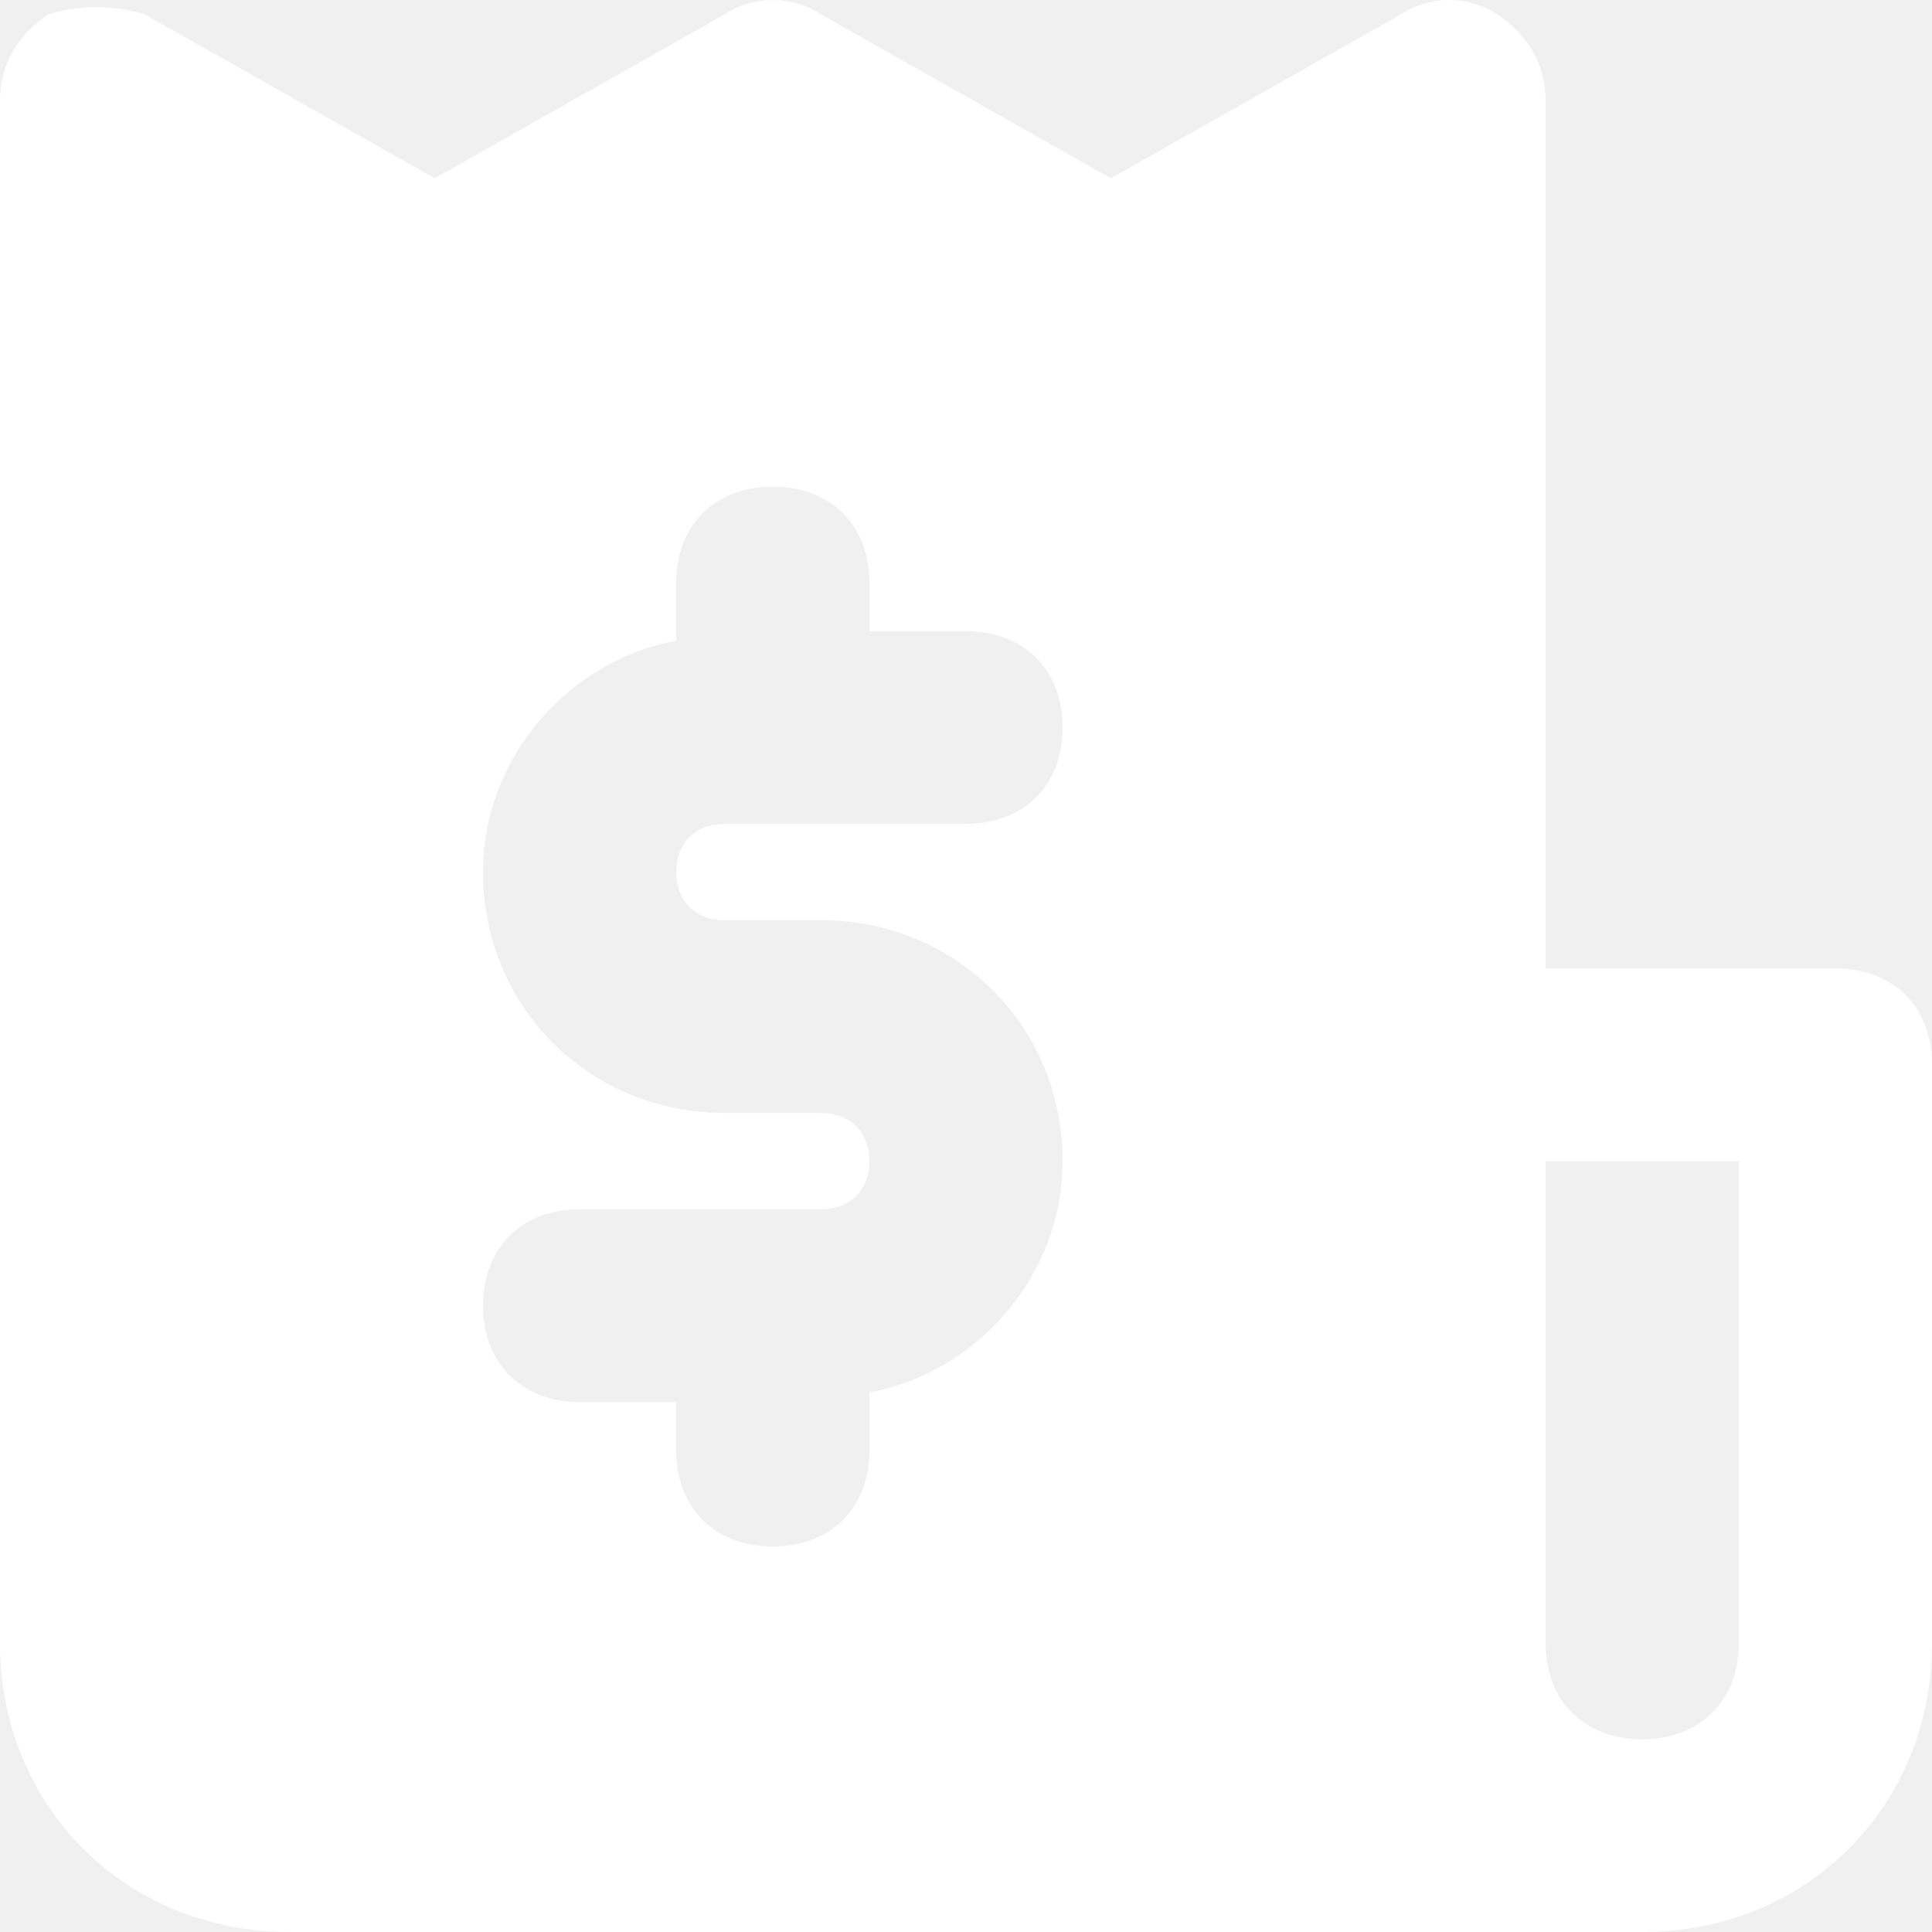
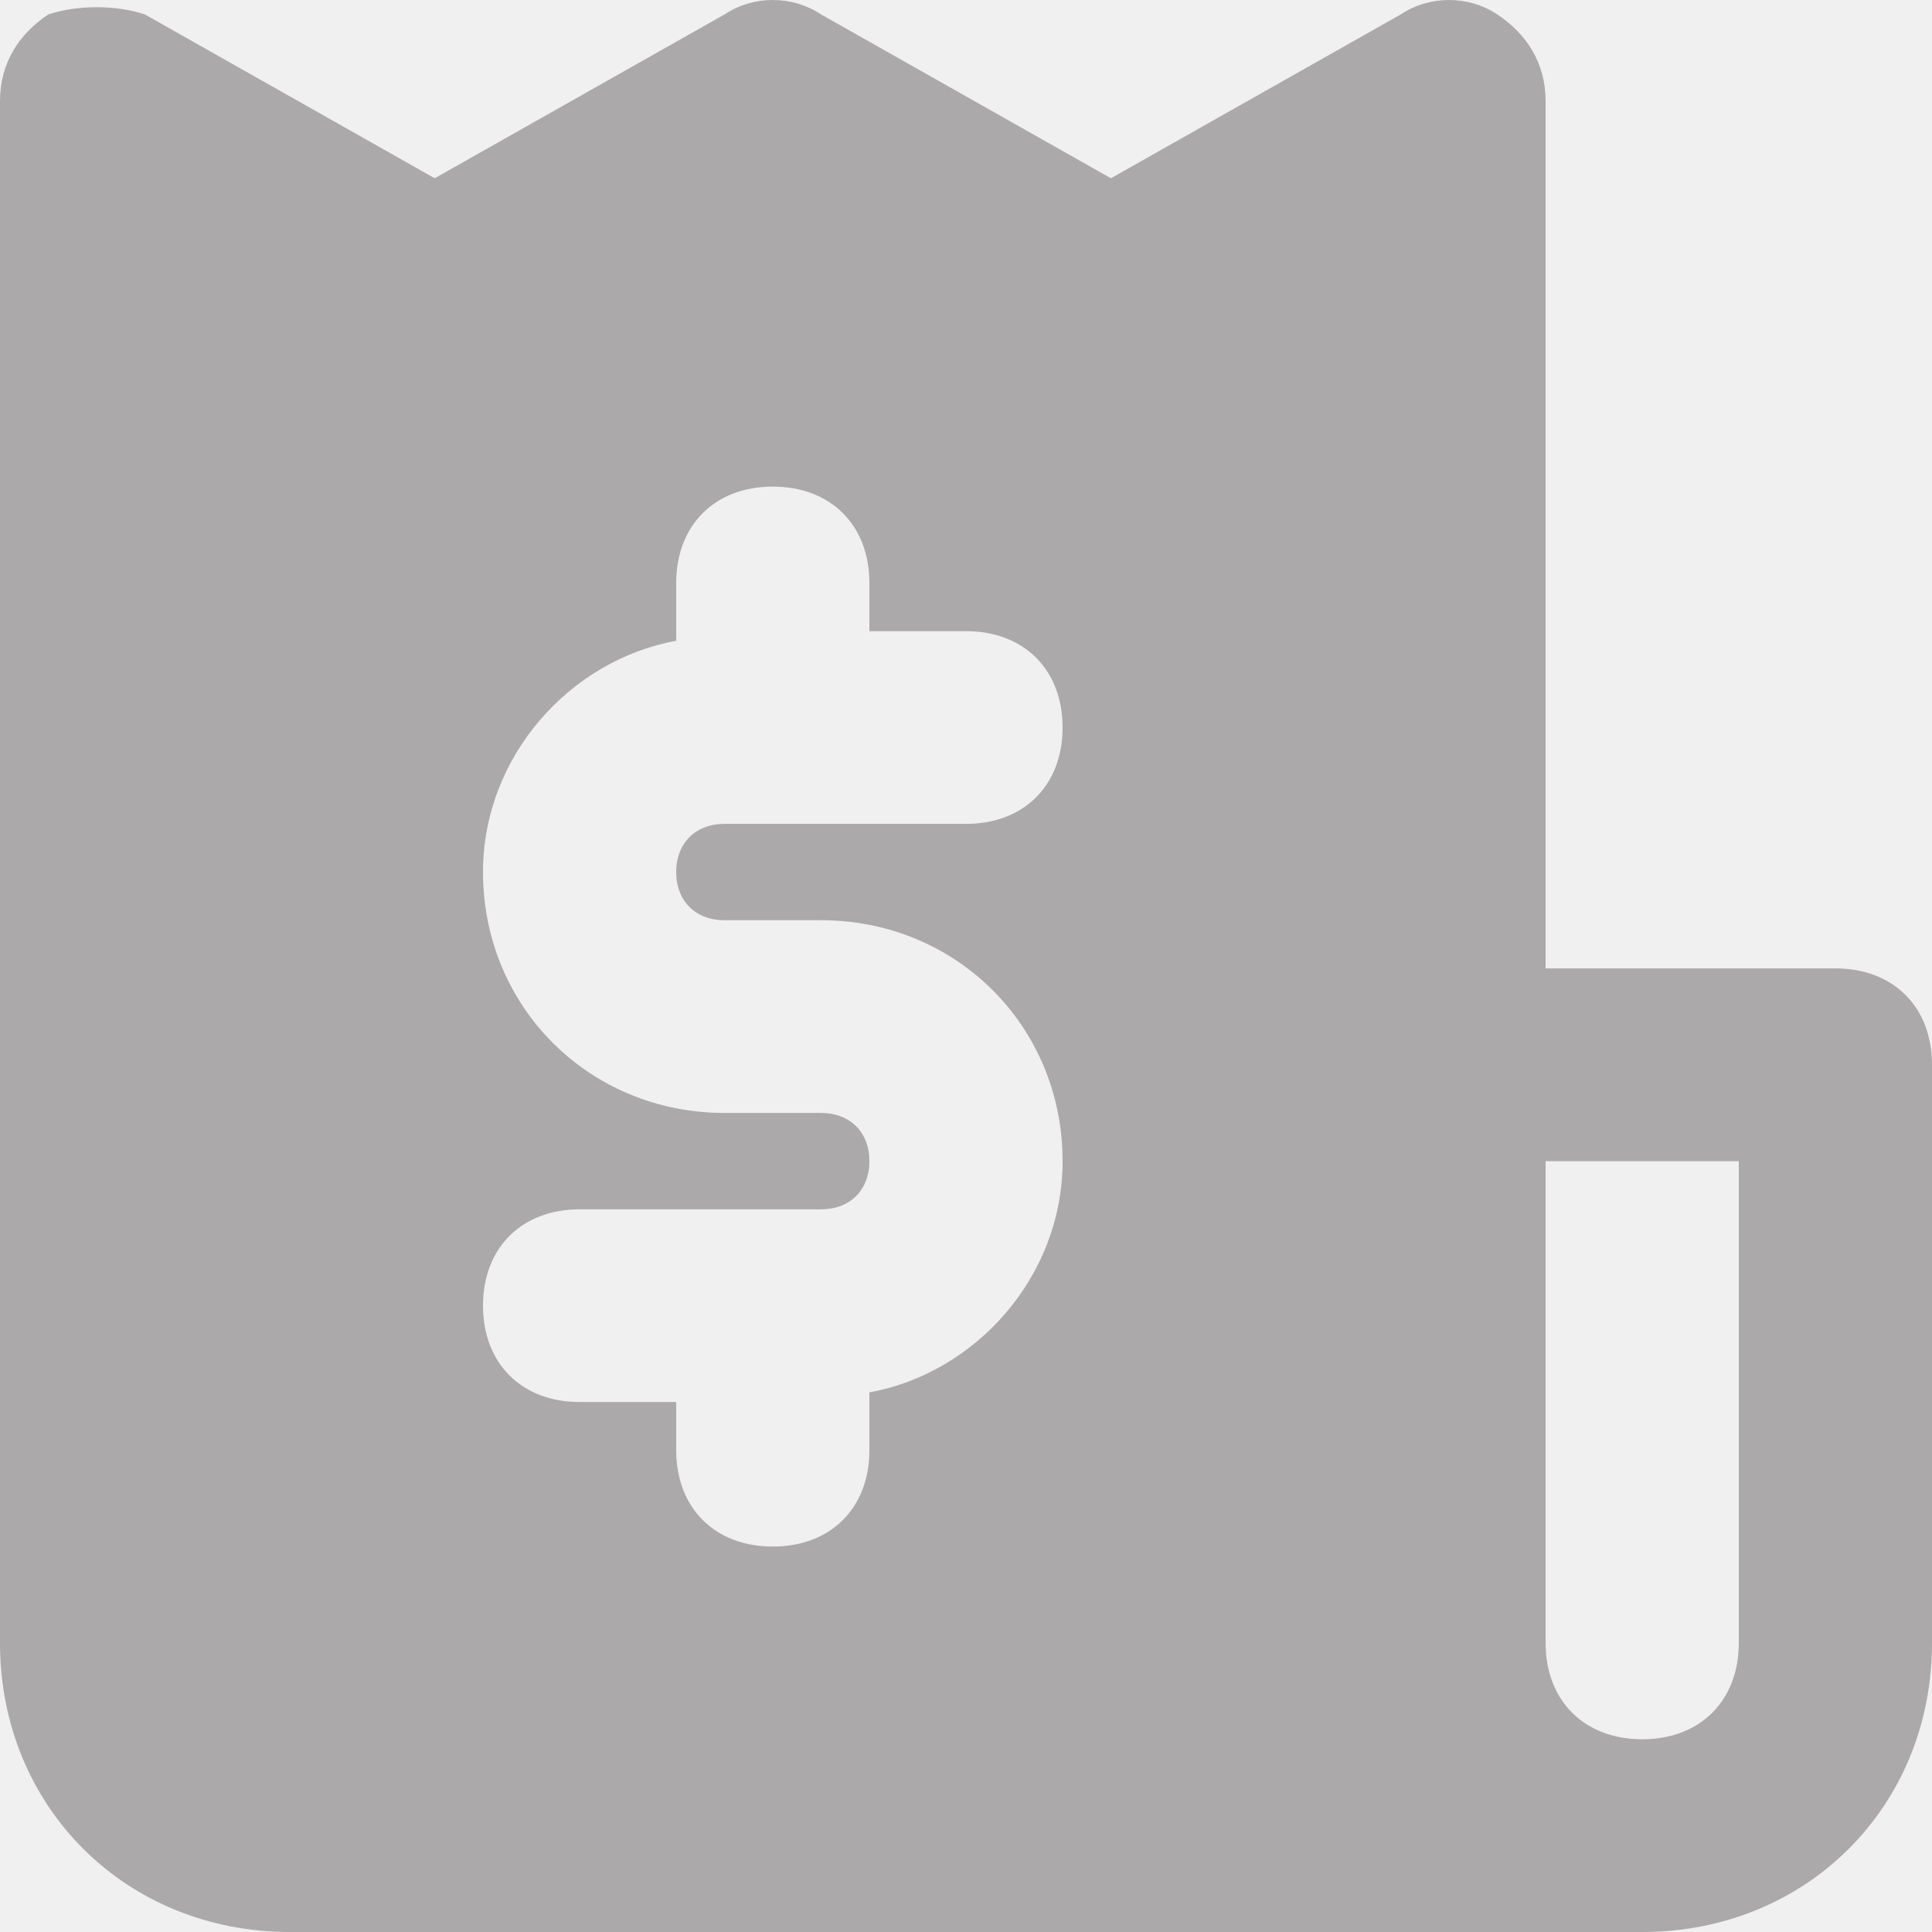
- <svg xmlns="http://www.w3.org/2000/svg" width="82" height="82" viewBox="0 0 82 82" fill="none">
-   <path d="M77.9 41.102H65.6V4.294C65.6 2.658 64.78 1.431 63.55 0.613C62.32 -0.204 60.68 -0.204 59.45 0.613L47.15 7.566L34.85 0.613C33.62 -0.204 31.98 -0.204 30.75 0.613L18.45 7.566L6.15 0.613C4.92 0.204 3.28 0.204 2.05 0.613C0.82 1.431 0 2.658 0 4.294V69.731C0 76.683 5.33 82 12.3 82H69.7C76.67 82 82 76.683 82 69.731V45.192C82 42.738 80.36 41.102 77.9 41.102ZM30.75 39.057H34.85C40.59 39.057 45.1 43.556 45.1 49.282C45.1 54.19 41.41 58.279 36.9 59.097V61.551C36.9 64.005 35.26 65.641 32.8 65.641C30.34 65.641 28.7 64.005 28.7 61.551V59.506H24.6C22.14 59.506 20.5 57.87 20.5 55.416C20.5 52.963 22.14 51.327 24.6 51.327H34.85C36.08 51.327 36.9 50.509 36.9 49.282C36.9 48.055 36.08 47.237 34.85 47.237H30.75C25.01 47.237 20.5 42.738 20.5 37.013C20.5 32.105 24.19 28.015 28.7 27.197V24.743C28.7 22.289 30.34 20.653 32.8 20.653C35.26 20.653 36.9 22.289 36.9 24.743V26.788H41C43.46 26.788 45.1 28.424 45.1 30.878C45.1 33.332 43.46 34.968 41 34.968H30.75C29.52 34.968 28.7 35.785 28.7 37.013C28.7 38.239 29.52 39.057 30.75 39.057ZM73.8 69.731C73.8 72.184 72.16 73.82 69.7 73.82C67.24 73.82 65.6 72.184 65.6 69.731V49.282H73.8V69.731Z" fill="white" />
+ <svg xmlns="http://www.w3.org/2000/svg" width="20" height="20" viewBox="0 0 82 82" fill="none">
+   <path d="M77.9 41.102H65.6V4.294C65.6 2.658 64.78 1.431 63.55 0.613C62.32 -0.204 60.68 -0.204 59.45 0.613L47.15 7.566L34.85 0.613C33.62 -0.204 31.98 -0.204 30.75 0.613L18.45 7.566L6.15 0.613C4.92 0.204 3.28 0.204 2.05 0.613C0.82 1.431 0 2.658 0 4.294V69.731C0 76.683 5.33 82 12.3 82H69.7C76.67 82 82 76.683 82 69.731V45.192C82 42.738 80.36 41.102 77.9 41.102ZM30.75 39.057H34.85C40.59 39.057 45.1 43.556 45.1 49.282C45.1 54.19 41.41 58.279 36.9 59.097V61.551C36.9 64.005 35.26 65.641 32.8 65.641C30.34 65.641 28.7 64.005 28.7 61.551V59.506H24.6C22.14 59.506 20.5 57.87 20.5 55.416C20.5 52.963 22.14 51.327 24.6 51.327H34.85C36.08 51.327 36.9 50.509 36.9 49.282C36.9 48.055 36.08 47.237 34.85 47.237H30.75C25.01 47.237 20.5 42.738 20.5 37.013C20.5 32.105 24.19 28.015 28.7 27.197V24.743C28.7 22.289 30.34 20.653 32.8 20.653C35.26 20.653 36.9 22.289 36.9 24.743V26.788H41C43.46 26.788 45.1 28.424 45.1 30.878C45.1 33.332 43.46 34.968 41 34.968H30.75C29.52 34.968 28.7 35.785 28.7 37.013C28.7 38.239 29.52 39.057 30.75 39.057ZM73.8 69.731C73.8 72.184 72.16 73.82 69.7 73.82C67.24 73.82 65.6 72.184 65.6 69.731V49.282H73.8V69.731Z" fill="#aba9a9" />
</svg>
